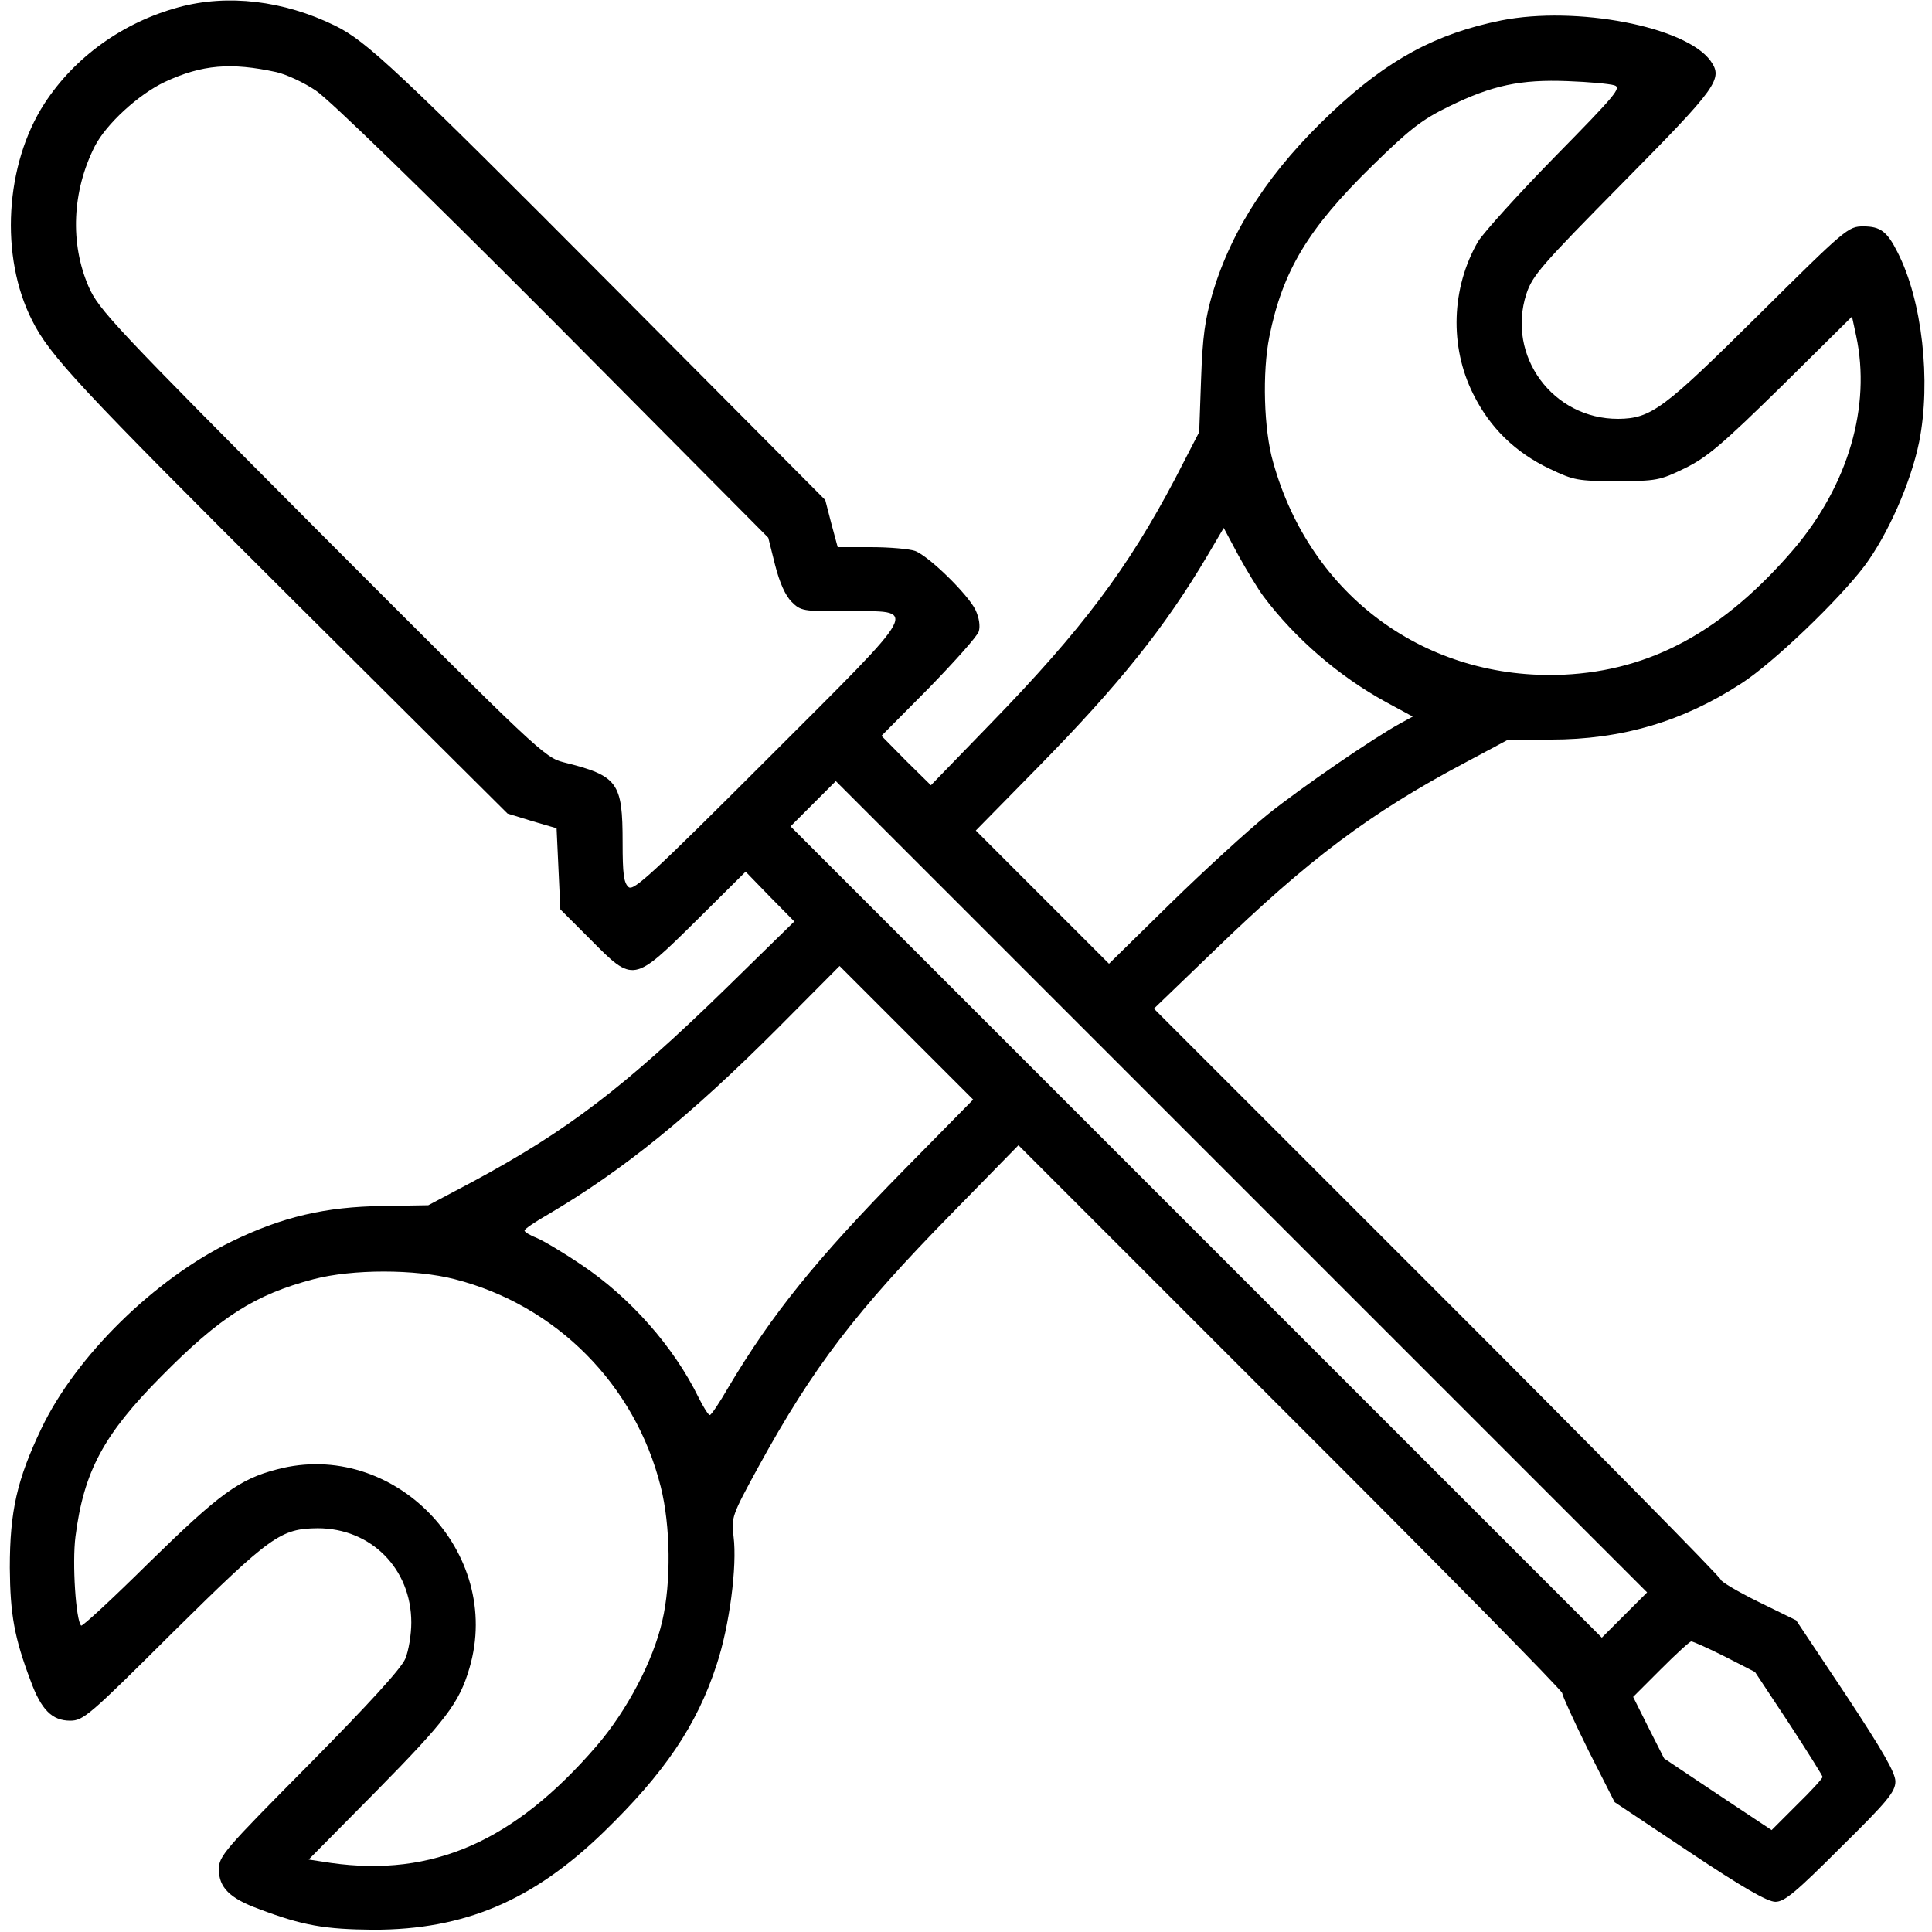
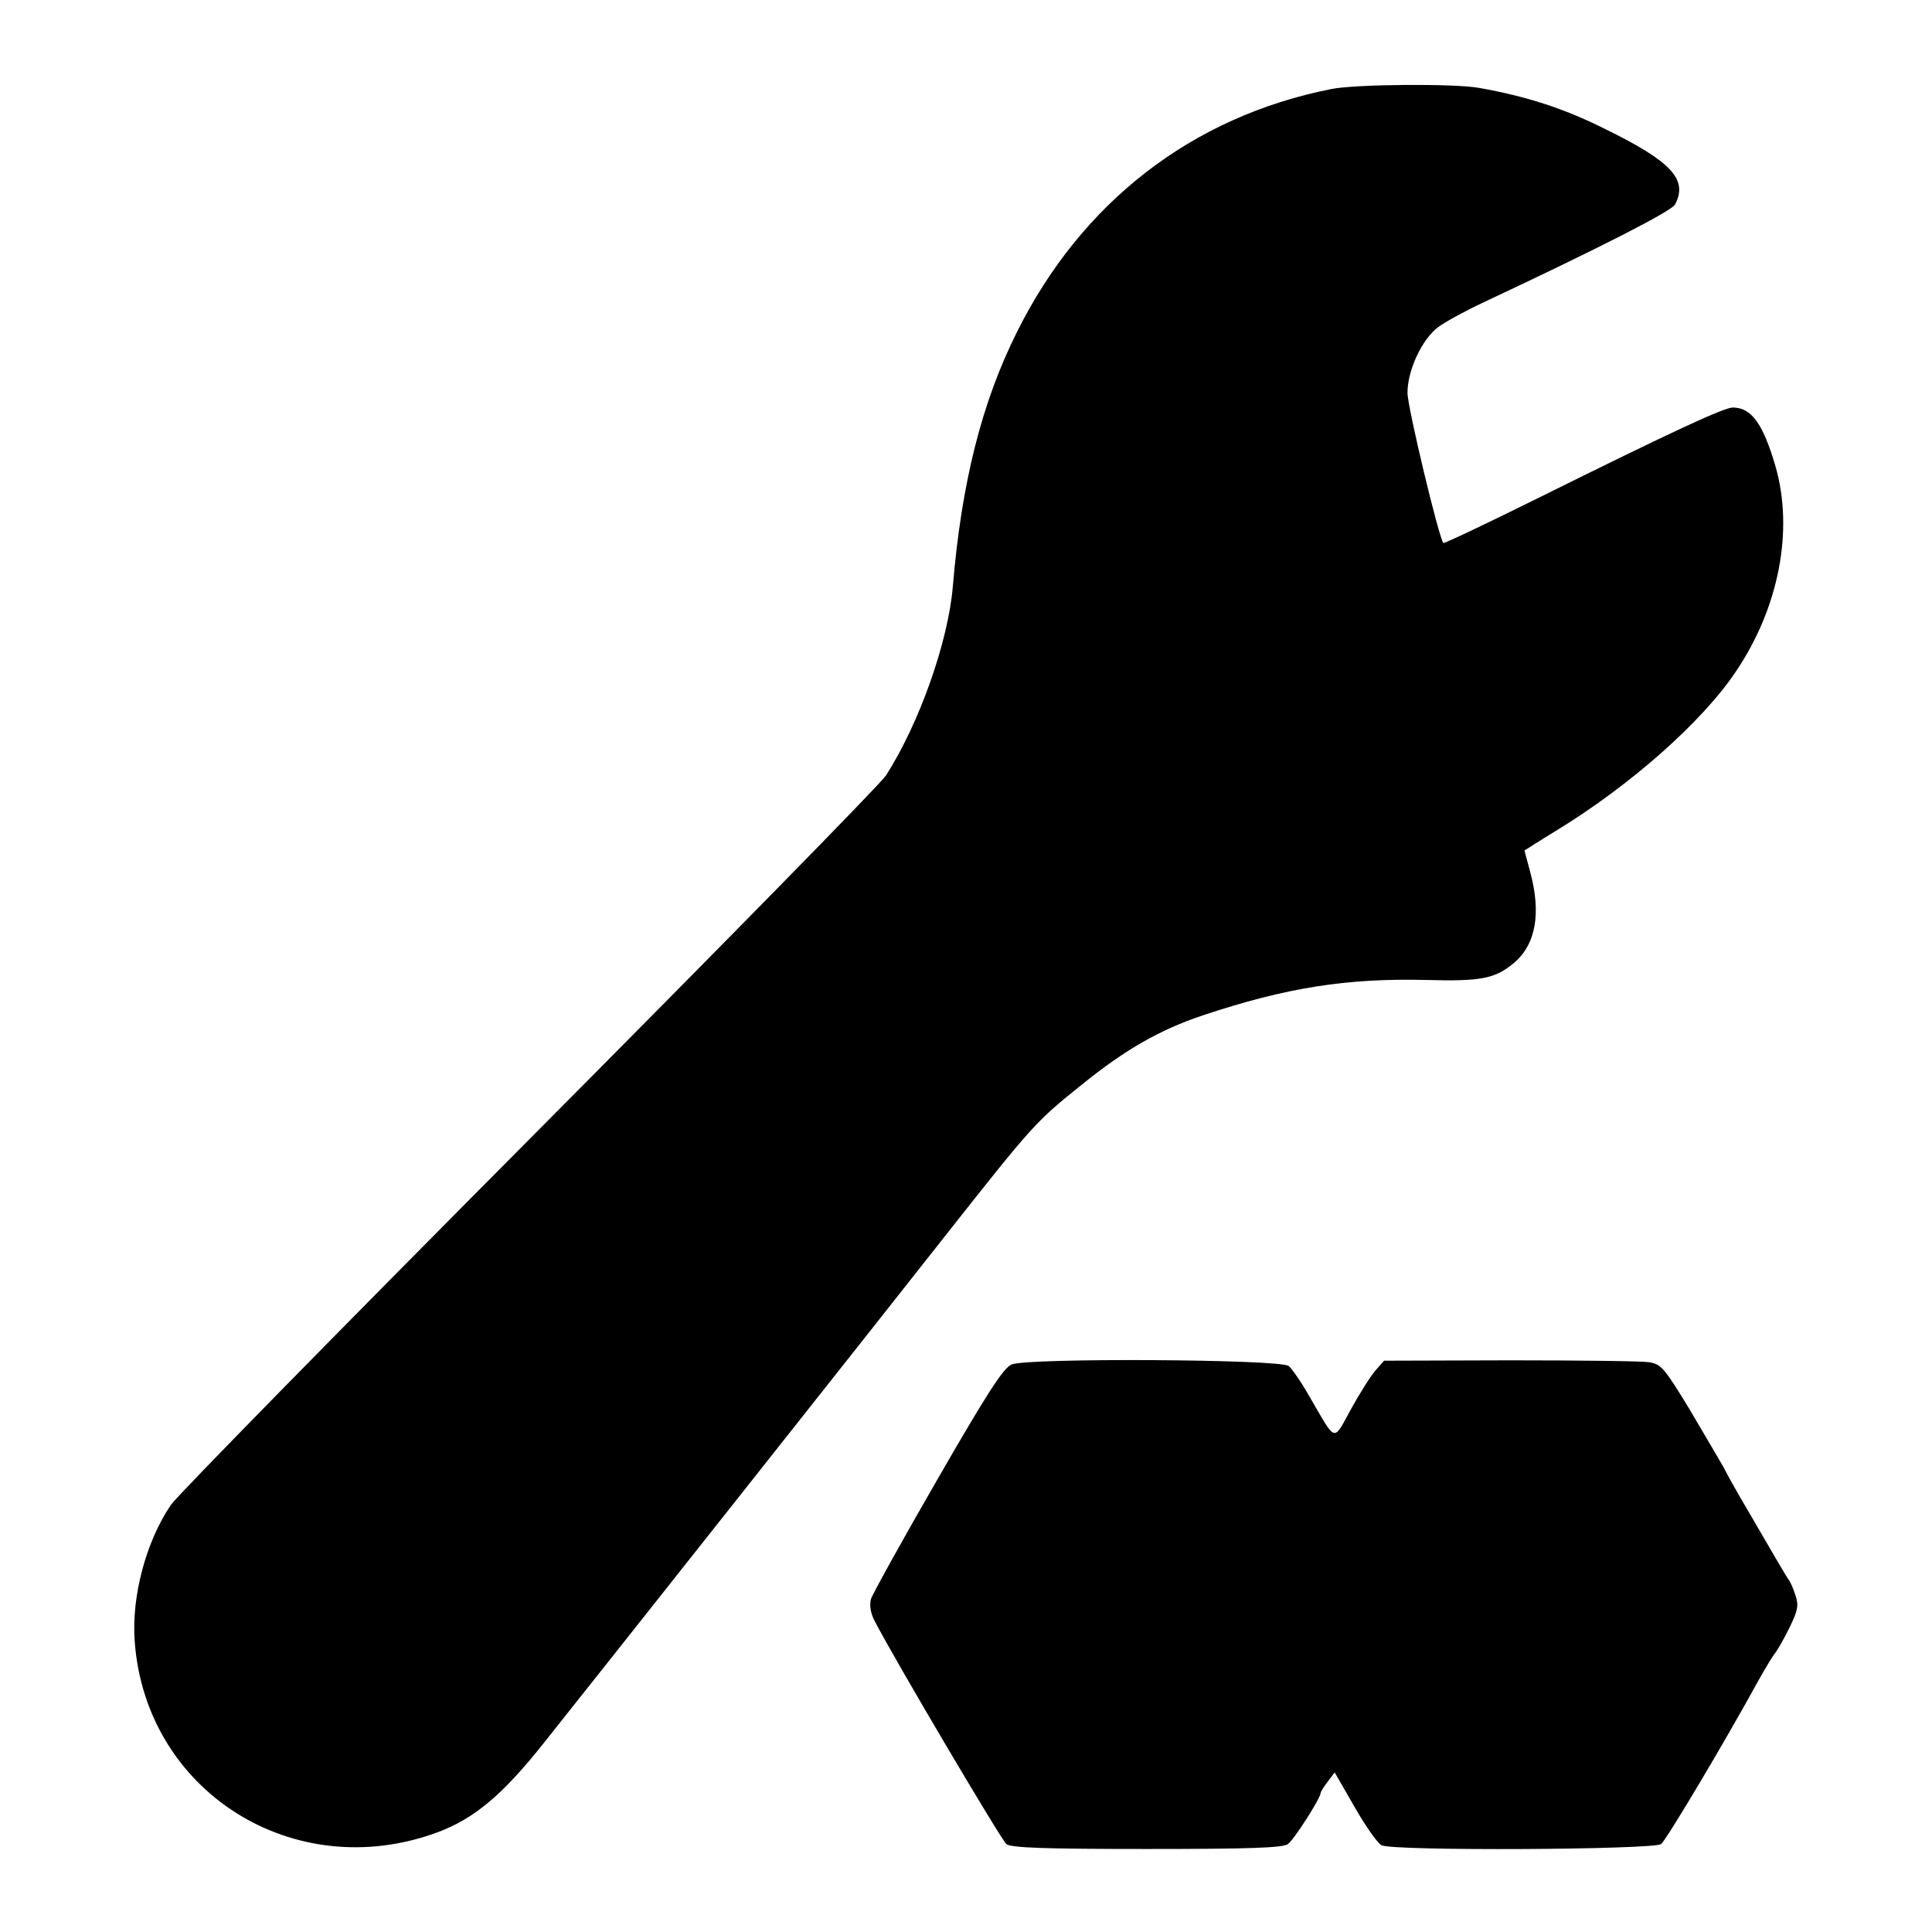
<svg xmlns="http://www.w3.org/2000/svg" version="1.0" width="512pt" height="512pt" viewBox="0 0 512 512" preserveAspectRatio="xMidYMid meet">
  <g transform="translate(0,512) scale(0.1,-0.1)" fill="#000000" stroke="none">
-     <path d="M474 5101 c-148 -40 -276 -132 -356 -255 -105 -162 -119 -406 -33 -575 47 -94 126 -178 687 -737 l573 -570 65 -20 65 -19 5 -107 5 -108 80 -80 c114 -115 113 -115 280 50 l131 130 64 -66 65 -66 -184 -180 c-267 -260 -418 -375 -669 -510 l-117 -62 -120 -2 c-154 -2 -267 -29 -401 -94 -204 -99 -412 -303 -504 -495 -65 -136 -84 -220 -84 -370 1 -124 12 -185 55 -299 28 -77 57 -106 105 -106 35 0 51 14 273 235 259 256 285 274 383 275 141 0 248 -107 248 -250 0 -31 -7 -75 -16 -96 -11 -26 -95 -118 -255 -280 -225 -227 -239 -243 -239 -278 0 -48 29 -77 106 -105 116 -44 175 -54 304 -55 241 0 422 77 609 258 162 157 248 284 300 444 34 102 55 262 45 340 -6 51 -5 55 66 185 145 264 257 411 513 672 l176 180 720 -720 c397 -396 721 -725 721 -732 0 -6 31 -74 69 -151 l70 -138 198 -132 c141 -94 207 -132 228 -132 24 0 54 25 173 144 125 123 145 148 145 175 0 23 -34 82 -131 229 l-132 198 -100 49 c-55 27 -100 54 -100 59 0 6 -338 349 -751 762 l-751 751 159 153 c251 243 415 366 664 498 l116 62 112 0 c189 0 351 48 506 149 84 54 258 221 326 311 62 83 123 221 145 329 32 161 8 375 -57 502 -28 56 -46 69 -91 69 -40 0 -46 -5 -277 -234 -252 -250 -285 -275 -372 -276 -174 -1 -297 167 -244 331 16 49 40 76 255 294 253 256 267 276 233 324 -66 91 -356 146 -554 107 -174 -35 -301 -104 -448 -242 -164 -154 -265 -308 -317 -479 -21 -73 -27 -117 -31 -230 l-5 -140 -64 -124 c-125 -237 -246 -399 -489 -649 l-158 -163 -66 65 -65 66 126 127 c69 71 129 138 132 150 4 14 1 36 -9 57 -20 41 -123 142 -160 156 -14 5 -66 10 -116 10 l-89 0 -17 63 -16 62 -551 554 c-589 592 -665 662 -748 703 -137 67 -285 84 -414 49z m258 -172 c27 -6 74 -28 105 -49 35 -23 283 -264 629 -611 l570 -574 18 -72 c12 -47 27 -81 44 -98 24 -24 30 -25 142 -25 197 0 210 25 -205 -390 -306 -306 -356 -352 -369 -341 -13 11 -16 35 -16 118 0 160 -12 177 -157 213 -50 13 -68 30 -641 604 -552 554 -590 595 -617 656 -50 115 -44 253 16 372 30 59 116 138 186 171 99 46 175 52 295 26z m3546 -35 c20 -6 5 -24 -156 -188 -98 -100 -190 -202 -205 -226 -71 -123 -76 -278 -13 -404 44 -89 111 -155 204 -199 63 -30 74 -32 177 -32 105 0 114 2 180 34 59 29 99 63 257 218 l186 184 11 -51 c40 -187 -21 -395 -165 -565 -186 -217 -378 -322 -610 -333 -364 -16 -671 208 -770 563 -25 86 -29 239 -10 333 35 174 103 287 273 453 99 97 131 122 203 157 114 56 190 72 315 67 55 -2 110 -7 123 -11z m-930 -1354 c84 -112 200 -212 324 -280 l72 -39 -33 -18 c-73 -40 -261 -169 -351 -241 -52 -42 -168 -148 -258 -236 l-163 -160 -177 177 -176 176 165 168 c215 219 336 370 449 561 l43 73 39 -73 c22 -40 52 -89 66 -108z m957 -2700 l-60 -60 -1075 1075 -1075 1075 60 60 60 60 1075 -1075 1075 -1075 -60 -60z m-1908 1181 c-236 -240 -352 -385 -467 -578 -23 -40 -45 -73 -49 -73 -4 0 -17 21 -30 47 -65 133 -181 265 -310 351 -47 32 -101 64 -118 71 -18 7 -33 16 -33 20 0 4 28 23 63 43 200 118 375 260 607 492 l165 166 177 -177 177 -177 -182 -185z m-1192 -291 c269 -69 478 -279 546 -550 26 -103 28 -254 4 -356 -24 -105 -93 -237 -174 -331 -218 -253 -434 -348 -704 -310 l-59 9 179 181 c185 188 220 234 247 326 91 308 -201 609 -510 527 -100 -26 -153 -65 -337 -245 -97 -96 -179 -172 -182 -169 -14 14 -24 165 -15 236 22 172 74 270 228 425 155 157 247 216 403 257 103 27 269 27 374 0z m3366 -1000 l80 -41 90 -136 c49 -75 89 -139 89 -142 0 -4 -30 -37 -68 -74 l-67 -67 -143 95 -142 95 -41 81 -41 82 73 73 c41 41 77 74 81 74 5 0 45 -18 89 -40z" />
+     <path d="M3528 4884 c-369 -73 -662 -300 -833 -644 -94 -188 -147 -401 -170 -675 -12 -144 -88 -361 -177 -500 -14 -22 -439 -455 -944 -963 -505 -508 -933 -944 -951 -970 -66 -97 -105 -243 -96 -362 29 -398 422 -646 802 -506 97 36 173 99 283 238 88 110 962 1214 1063 1343 232 294 240 303 360 399 117 95 209 147 322 185 222 74 382 99 592 94 145 -4 183 3 233 45 58 49 73 131 43 242 -8 30 -15 55 -15 56 0 0 37 24 83 52 197 120 388 289 477 422 115 170 154 376 105 545 -33 113 -64 155 -113 155 -23 0 -157 -62 -510 -237 -139 -69 -255 -124 -257 -122 -12 14 -95 360 -95 398 0 60 38 141 81 174 19 14 72 43 119 65 313 147 499 242 509 260 35 66 -9 114 -187 201 -108 54 -208 86 -332 108 -64 12 -329 10 -392 -3z" />
+     <path d="M2681 1504 c-22 -9 -65 -76 -197 -305 -93 -161 -172 -304 -176 -317 -4 -16 -1 -36 9 -56 53 -103 337 -583 350 -593 13 -10 104 -13 373 -13 269 0 360 3 373 13 16 11 87 122 87 136 0 3 9 17 19 30 l18 24 53 -92 c29 -51 61 -96 71 -101 29 -16 720 -12 741 3 14 11 168 269 260 437 17 30 36 62 43 70 6 8 24 39 38 68 22 45 24 58 15 85 -6 18 -14 37 -19 42 -6 9 -38 63 -132 225 -11 19 -29 51 -39 71 -11 19 -52 89 -91 155 -67 110 -75 119 -107 124 -19 3 -185 5 -369 5 l-333 -1 -23 -26 c-13 -15 -42 -61 -65 -103 -48 -87 -38 -89 -108 31 -22 39 -48 77 -57 84 -22 18 -692 22 -734 4z" />
  </g>
</svg>
